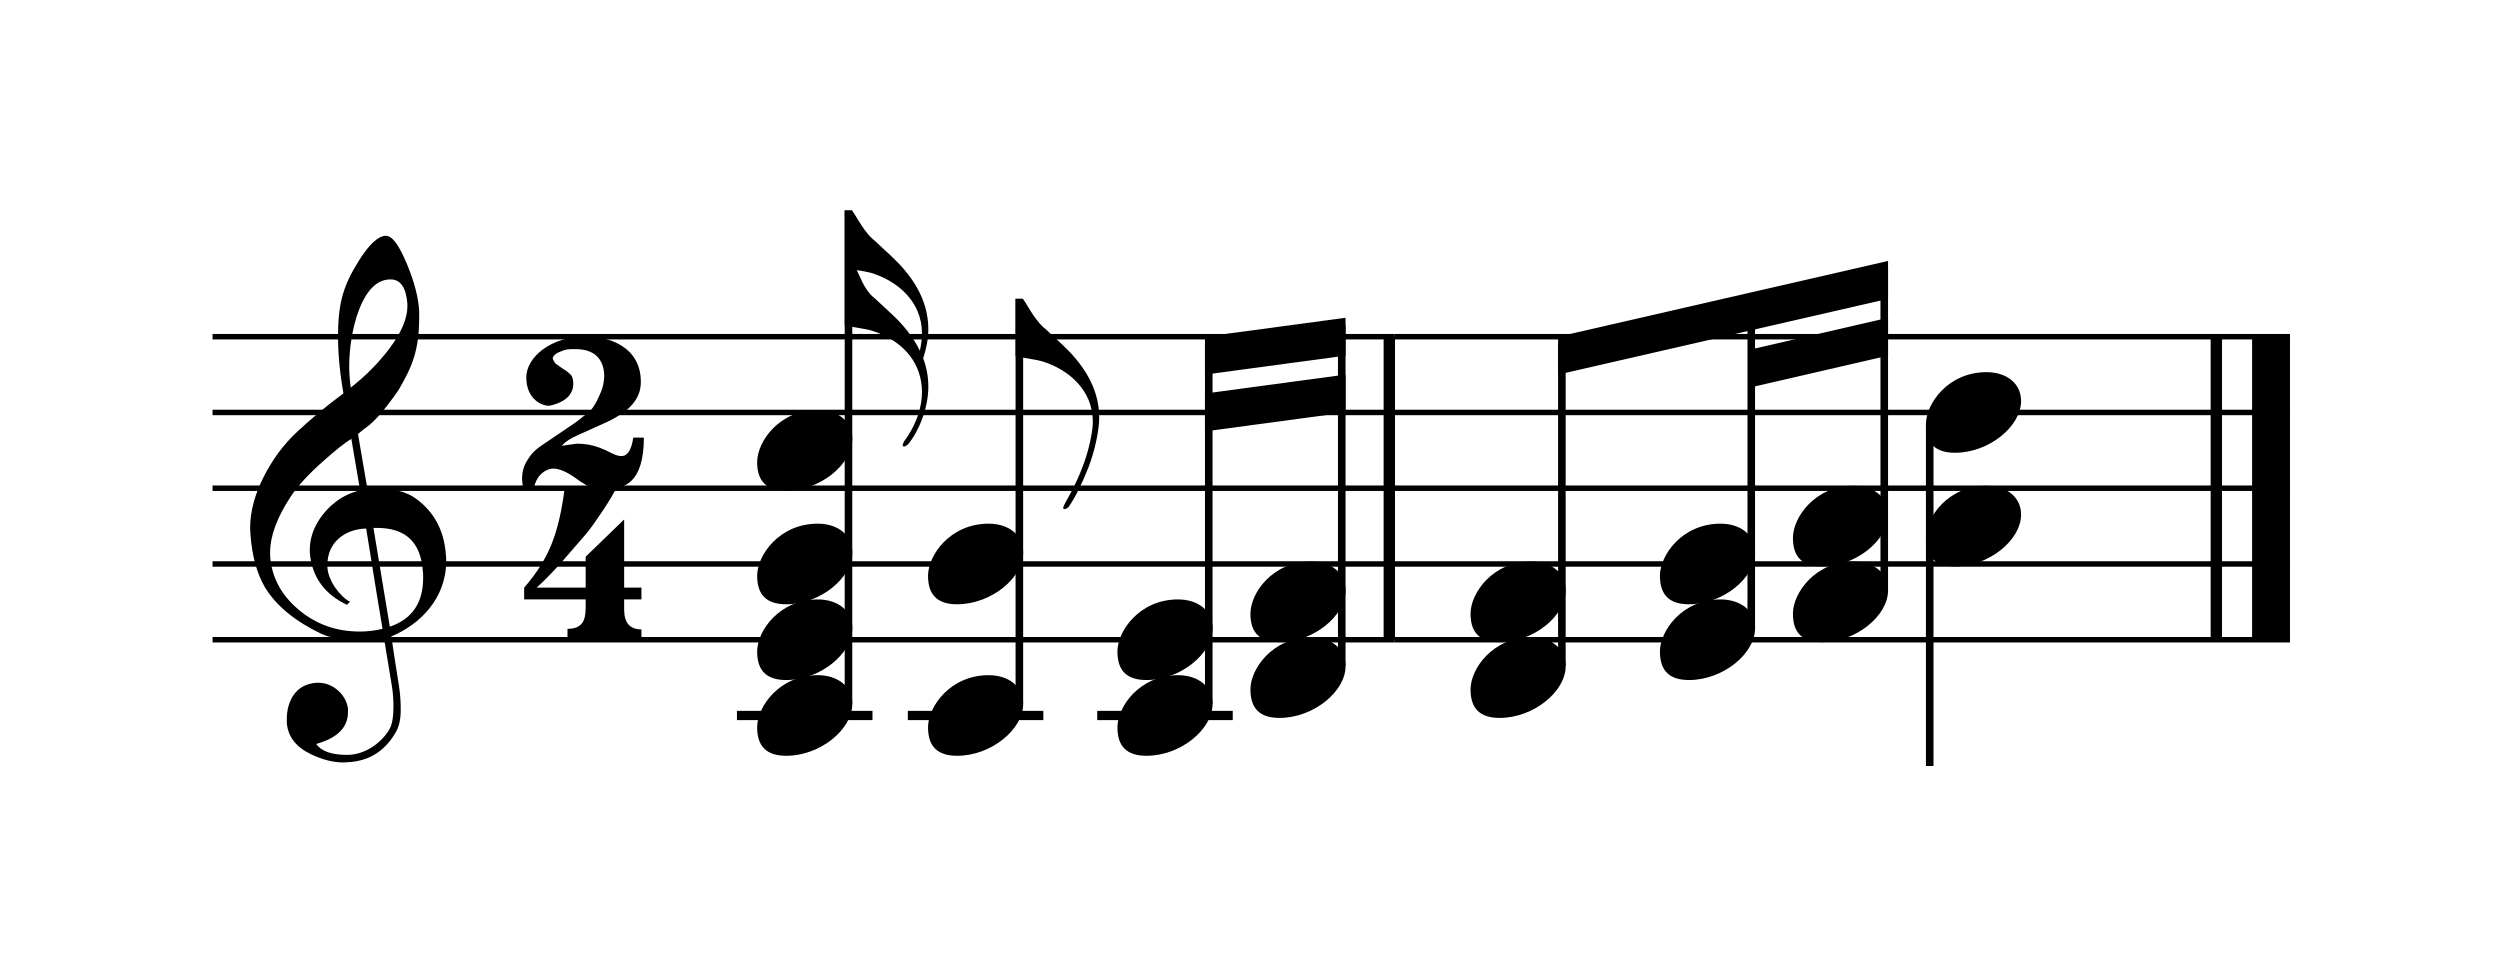
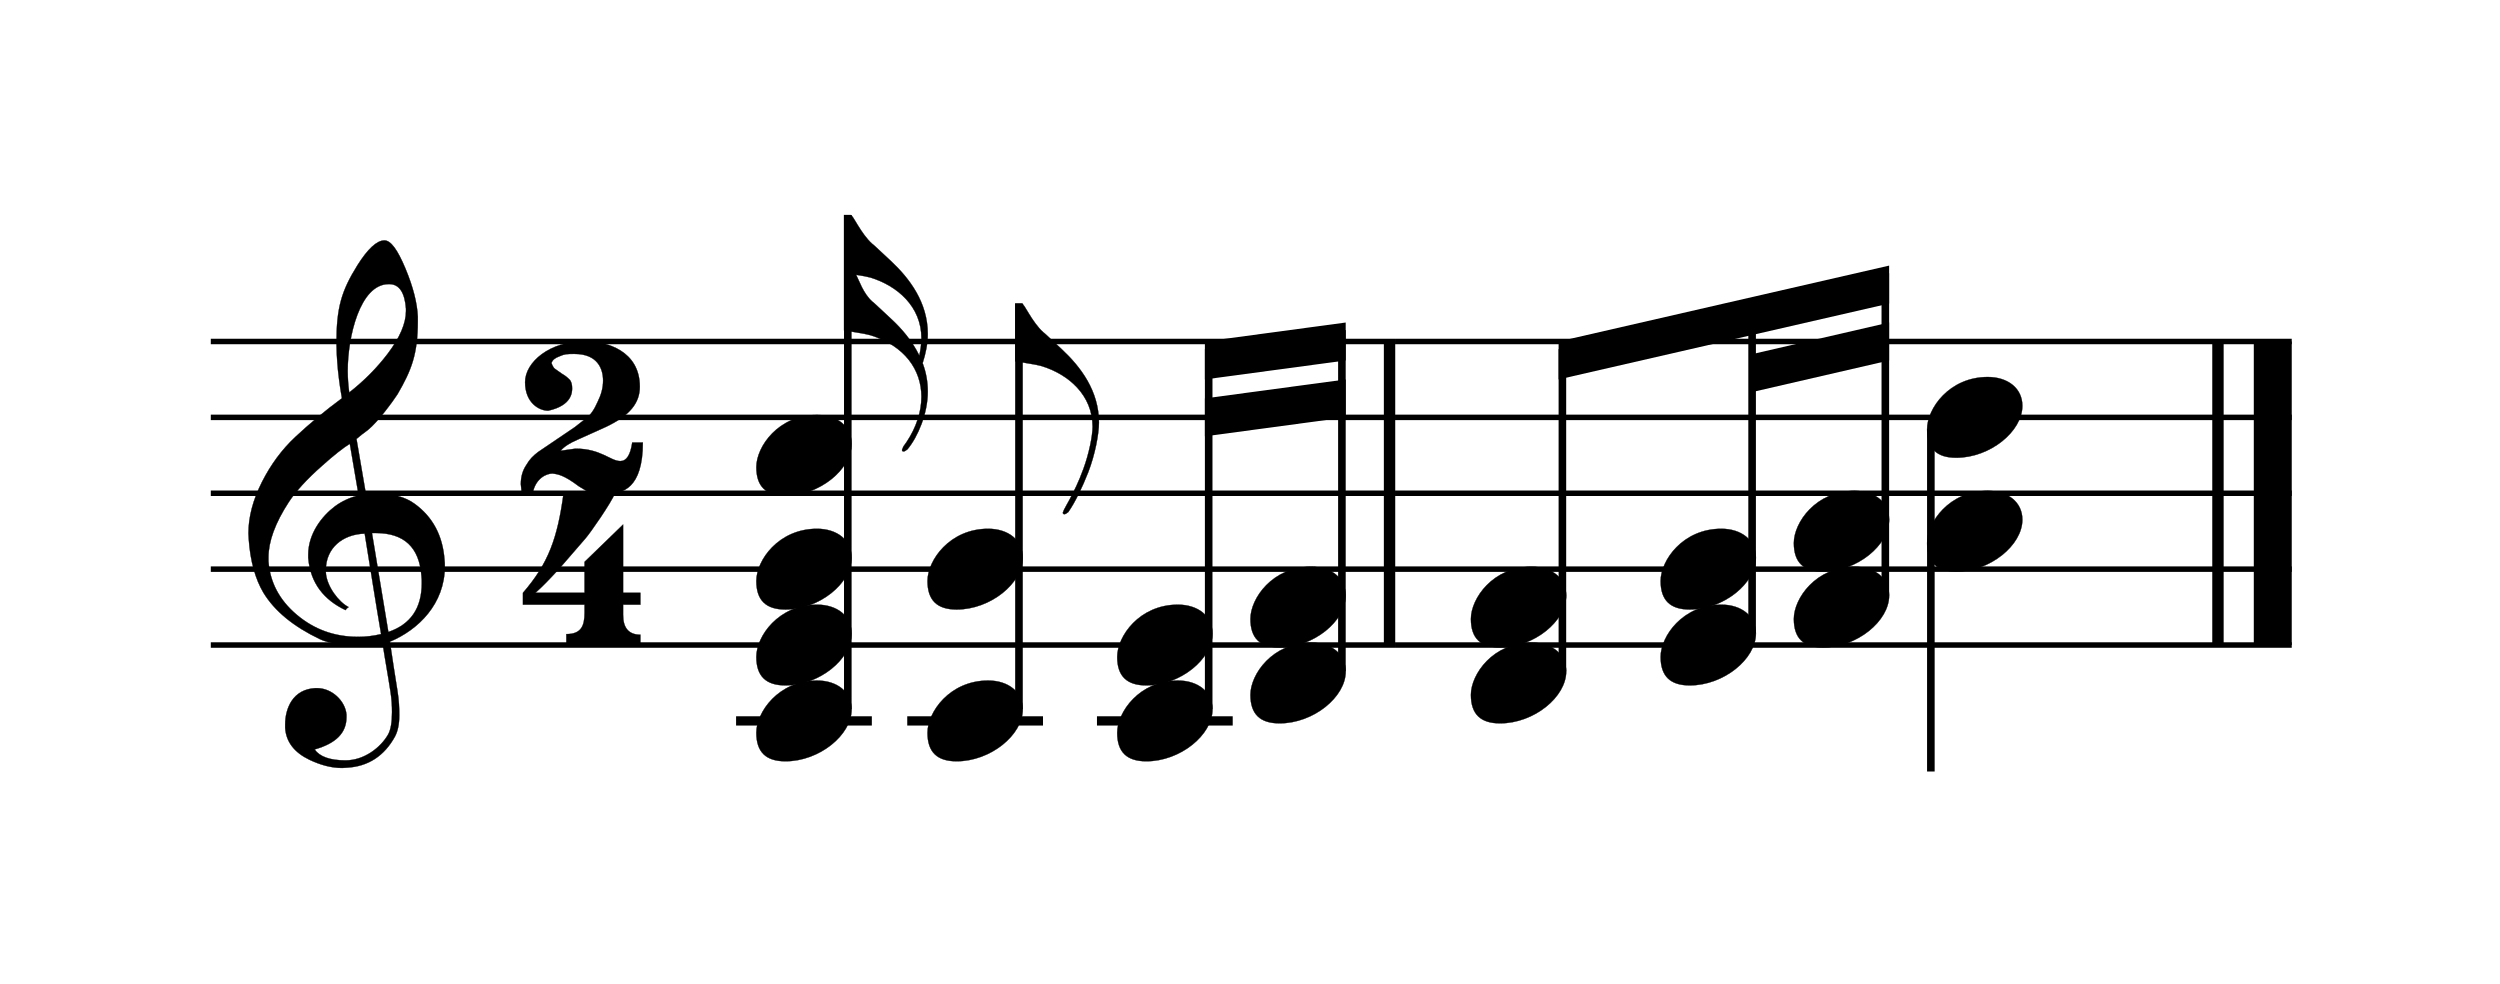
- <svg xmlns="http://www.w3.org/2000/svg" xmlns:xlink="http://www.w3.org/1999/xlink" width="297px" height="116px" version="1.1" overflow="visible">
+ <svg xmlns="http://www.w3.org/2000/svg" xmlns:xlink="http://www.w3.org/1999/xlink" width="267px" height="105px" version="1.1" overflow="visible" id="l19nj5e9">
  <defs>
-     <symbol id="E050-6tx8lf" viewBox="0 0 1000 1000" overflow="inherit">
+     <g id="E082-l19nj5e9">
+       <path transform="scale(1,-1)" d="M124 -185c-18 0 -55 -14 -65 -65h-36l-3 30c0 25 6 45 18 63c11 19 22 30 39 43l121 82l37 29c15 11 27 29 38 54c12 24 18 47 18 70c0 40 -19 88 -94 88c-25 0 -32 0 -50 -8c-14 -5 -23 -12 -26 -22c3 -9 7 -15 10 -18l24 -17c12 -7 17 -11 27 -21c5 -7 7 -16 7 -27 c0 -12 0 -57 -79 -74c-30 0 -76 26 -76 94c0 66 81 135 197 135c72 0 181 -32 181 -150c0 -53 -32 -95 -113 -133l-91 -41c-26 -11 -45 -23 -57 -37l49 7c84 0 115 -41 148 -41c20 0 33 20 39 61h35c0 -152 -68 -168 -114 -168c-17 0 -65 0 -79 7h10l-28 17 c-49 37 -69 40 -87 42z" />
+     </g>
+     <g id="E084-l19nj5e9">
+       <path transform="scale(1,-1)" d="M20 -78c84 97 114 180 134 329h170c-13 -32 -82 -132 -99 -151l-84 -97c-33 -36 -59 -63 -80 -81h162v102l127 123v-225h57v-39h-57v-34c0 -43 19 -65 57 -65v-34h-244v36c48 0 60 26 60 70v27h-203v39z" />
+     </g>
+     <g id="E0A4-l19nj5e9">
+       <path transform="scale(1,-1)" d="M0 -39c0 68 73 172 200 172c66 0 114 -37 114 -95c0 -84 -106 -171 -218 -171c-64 0 -96 30 -96 94z" />
+     </g>
+     <g id="E050-l19nj5e9">
      <path transform="scale(1,-1)" d="M441 -245c-23 -4 -48 -6 -76 -6c-59 0 -102 7 -130 20c-88 42 -150 93 -187 154c-26 44 -43 103 -48 176c0 6 -1 13 -1 19c0 54 15 111 45 170c29 57 65 106 110 148s96 85 153 127c-3 16 -8 46 -13 92c-4 43 -5 73 -5 89c0 117 16 172 69 257c34 54 64 82 89 82 c21 0 43 -30 69 -92s39 -115 41 -159v-15c0 -109 -21 -162 -67 -241c-13 -20 -63 -90 -98 -118c-13 -9 -25 -19 -37 -29l31 -181c8 1 18 2 28 2c58 0 102 -12 133 -35c59 -43 92 -104 98 -184c1 -7 1 -15 1 -22c0 -123 -87 -209 -181 -248c8 -57 17 -110 25 -162 c5 -31 6 -58 6 -80c0 -30 -5 -53 -14 -70c-35 -64 -88 -99 -158 -103c-5 0 -11 -1 -16 -1c-37 0 -72 10 -108 27c-50 24 -77 59 -80 105v11c0 29 7 55 20 76c18 28 45 42 79 44h6c49 0 93 -42 97 -87v-9c0 -51 -34 -86 -105 -106c17 -24 51 -36 102 -36c62 0 116 43 140 85 c9 16 13 41 13 74c0 20 -1 42 -5 67c-8 53 -18 106 -26 159zM461 939c-95 0 -135 -175 -135 -286c0 -24 2 -48 5 -71c50 39 92 82 127 128c40 53 60 100 60 140v8c-4 53 -22 81 -55 81h-2zM406 119l54 -326c73 25 110 78 110 161c0 7 0 15 -1 23c-7 95 -57 142 -151 142h-12 zM382 117c-72 -2 -128 -47 -128 -120v-7c2 -46 43 -99 75 -115c-3 -2 -7 -5 -10 -10c-70 33 -116 88 -123 172v11c0 68 44 126 88 159c23 17 49 29 78 36l-29 170c-21 -13 -52 -37 -92 -73c-50 -44 -86 -84 -109 -119c-45 -69 -67 -130 -67 -182v-13c5 -68 35 -127 93 -176 s125 -73 203 -73c25 0 50 3 75 9c-19 111 -36 221 -54 331z" />
-     </symbol>
-     <symbol id="E082-6tx8lf" viewBox="0 0 1000 1000" overflow="inherit">
-       <path transform="scale(1,-1)" d="M124 -185c-18 0 -55 -14 -65 -65h-36l-3 30c0 25 6 45 18 63c11 19 22 30 39 43l121 82l37 29c15 11 27 29 38 54c12 24 18 47 18 70c0 40 -19 88 -94 88c-25 0 -32 0 -50 -8c-14 -5 -23 -12 -26 -22c3 -9 7 -15 10 -18l24 -17c12 -7 17 -11 27 -21c5 -7 7 -16 7 -27 c0 -12 0 -57 -79 -74c-30 0 -76 26 -76 94c0 66 81 135 197 135c72 0 181 -32 181 -150c0 -53 -32 -95 -113 -133l-91 -41c-26 -11 -45 -23 -57 -37l49 7c84 0 115 -41 148 -41c20 0 33 20 39 61h35c0 -152 -68 -168 -114 -168c-17 0 -65 0 -79 7h10l-28 17 c-49 37 -69 40 -87 42z" />
-     </symbol>
-     <symbol id="E084-6tx8lf" viewBox="0 0 1000 1000" overflow="inherit">
-       <path transform="scale(1,-1)" d="M20 -78c84 97 114 180 134 329h170c-13 -32 -82 -132 -99 -151l-84 -97c-33 -36 -59 -63 -80 -81h162v102l127 123v-225h57v-39h-57v-34c0 -43 19 -65 57 -65v-34h-244v36c48 0 60 26 60 70v27h-203v39z" />
-     </symbol>
-     <symbol id="E0A4-6tx8lf" viewBox="0 0 1000 1000" overflow="inherit">
-       <path transform="scale(1,-1)" d="M0 -39c0 68 73 172 200 172c66 0 114 -37 114 -95c0 -84 -106 -171 -218 -171c-64 0 -96 30 -96 94z" />
-     </symbol>
-     <symbol id="E240-6tx8lf" viewBox="0 0 1000 1000" overflow="inherit">
+     </g>
+     <g id="E240-l19nj5e9">
      <path transform="scale(1,-1)" d="M179 -646c15 29 29 55 46 102c18 49 30 108 30 138c0 105 -80 173 -168 200c-18 5 -47 9 -87 16v190h22c8 0 33 -61 71 -95c4 -3 -2 3 61 -56c62 -58 122 -137 122 -241c0 -38 -13 -106 -35 -163c-20 -51 -43 -99 -66 -132c-6 -5 -10 -7 -13 -7s-5 2 -5 5l4 10 c1 3 14 25 18 33z" />
-     </symbol>
-     <symbol id="E242-6tx8lf" viewBox="0 0 1000 1000" overflow="inherit">
+     </g>
+     <g id="E242-l19nj5e9">
      <path transform="scale(1,-1)" d="M206 -748c32 48 49 100 49 149c0 89 -55 168 -168 203c-18 5 -47 9 -87 16v190v190h22c8 0 33 -61 71 -95c4 -3 -2 3 61 -56c62 -58 122 -137 122 -241c0 -32 -7 -65 -17 -96c11 -29 17 -60 17 -94c0 -71 -32 -148 -67 -190c-6 -5 -10 -7 -13 -7s-5 2 -5 5l4 10 c1 3 6 8 11 16zM248 -463c4 18 7 38 7 57c0 105 -80 173 -168 200c-11 3 -27 6 -47 9c9 -17 23 -61 53 -88c4 -3 -2 3 61 -56c36 -33 71 -74 94 -122z" />
-     </symbol>
+     </g>
  </defs>
-   <style type="text/css">g.page-margin{font-family:Times;} g.ending, g.fing, g.reh, g.tempo{font-weight:bold;} g.dir, g.dynam, g.mNum{font-style:italic;} g.label{font-weight:normal;}</style>
-   <svg class="definition-scale" color="black" viewBox="0 0 5930 2320">
+   <style type="text/css">#l19nj5e9 g.page-margin {font-family:Times,serif;}#l19nj5e9 g.ending, #l19nj5e9 g.fing, #l19nj5e9 g.reh, #l19nj5e9 g.tempo {font-weight:bold;}#l19nj5e9 g.dir, #l19nj5e9 g.dynam, #l19nj5e9 g.mNum {font-style:italic;}#l19nj5e9 g.label {font-weight:normal;}#l19nj5e9 path {stroke:currentColor}</style>
+   <svg class="definition-scale" color="black" viewBox="0 0 5930 2330">
    <g class="page-margin" transform="translate(500, 500)">
-       <g id="mtmdeed" class="mdiv pageMilestone" />
-       <g id="saj27" class="score pageMilestone" />
-       <g id="s2fdoc3" class="system">
-         <g id="ss6kuiu" class="section systemMilestone" />
+       <g id="moqsi69" class="mdiv pageMilestone" />
+       <g id="qmlovzj" class="score pageMilestone" />
+       <g id="mwxt00x" class="system">
+         <g id="d1blotdo" class="section systemMilestone" />
        <g id="abcLine06" class="pb" />
-         <g id="mulcesx" class="measure">
-           <g id="sm9gldr" class="staff">
-             <path d="M0 300 L2809 300" stroke="currentColor" stroke-width="13" />
-             <path d="M0 480 L2809 480" stroke="currentColor" stroke-width="13" />
-             <path d="M0 660 L2809 660" stroke="currentColor" stroke-width="13" />
-             <path d="M0 840 L2809 840" stroke="currentColor" stroke-width="13" />
-             <path d="M0 1020 L2809 1020" stroke="currentColor" stroke-width="13" />
-             <g id="c1qqpo9j" class="clef">
-               <use xlink:href="#E050-6tx8lf" x="90" y="840" height="720px" width="720px" />
-             </g>
-             <g id="k1d0xif0" class="keySig" />
-             <g id="m18asswh" class="meterSig">
-               <use xlink:href="#E082-6tx8lf" x="721" y="480" height="720px" width="720px" />
-               <use xlink:href="#E084-6tx8lf" x="726" y="840" height="720px" width="720px" />
+         <g id="w1cybpcc" class="measure">
+           <g id="fmlv5y5" class="staff">
+             <path d="M0 309 L2809 309" stroke-width="13" />
+             <path d="M0 489 L2809 489" stroke-width="13" />
+             <path d="M0 669 L2809 669" stroke-width="13" />
+             <path d="M0 849 L2809 849" stroke-width="13" />
+             <path d="M0 1029 L2809 1029" stroke-width="13" />
+             <g id="v1gxitk" class="clef">
+               <use xlink:href="#E050-l19nj5e9" transform="translate(90, 849) scale(0.72, 0.72)" />
+             </g>
+             <g id="w1905d68" class="keySig" />
+             <g id="xz5i2aa" class="meterSig">
+               <use xlink:href="#E082-l19nj5e9" transform="translate(721, 489) scale(0.72, 0.72)" />
+               <use xlink:href="#E084-l19nj5e9" transform="translate(726, 849) scale(0.72, 0.72)" />
            </g>
            <g class="ledgerLines below">
-               <path d="M1246 1200 L1568 1200" stroke="currentColor" stroke-width="22" />
-               <path d="M1652 1200 L1974 1200" stroke="currentColor" stroke-width="22" />
-               <path d="M2102 1200 L2424 1200" stroke="currentColor" stroke-width="22" />
-             </g>
-             <g id="l129tcc2" class="layer">
-               <g id="c1o441lg" class="chord">
-                 <g id="sl7aas9" class="stem">
-                   <rect x="1502" y="0" height="1172" width="18" />
-                   <g id="fjx4kfj" class="flag">
-                     <use xlink:href="#E242-6tx8lf" x="1502" y="0" height="720px" width="720px" />
-                   </g>
-                 </g>
-                 <g id="ntrxe66" class="note">
-                   <g class="notehead">
-                     <use xlink:href="#E0A4-6tx8lf" x="1294" y="1200" height="720px" width="720px" />
-                   </g>
-                 </g>
-                 <g id="nm92q1x" class="note">
-                   <g class="notehead">
-                     <use xlink:href="#E0A4-6tx8lf" x="1294" y="1020" height="720px" width="720px" />
-                   </g>
-                 </g>
-                 <g id="n1co6lqq" class="note">
-                   <g class="notehead">
-                     <use xlink:href="#E0A4-6tx8lf" x="1294" y="840" height="720px" width="720px" />
-                   </g>
-                 </g>
-                 <g id="n119bu1g" class="note">
-                   <g class="notehead">
-                     <use xlink:href="#E0A4-6tx8lf" x="1294" y="570" height="720px" width="720px" />
-                   </g>
-                 </g>
-               </g>
-               <g id="ceit2ff" class="chord">
-                 <g id="svotdr6" class="stem">
-                   <rect x="1908" y="210" height="962" width="18" />
-                   <g id="f1k29xw7" class="flag">
-                     <use xlink:href="#E240-6tx8lf" x="1908" y="210" height="720px" width="720px" />
-                   </g>
-                 </g>
-                 <g id="nvhyiv0" class="note">
-                   <g class="notehead">
-                     <use xlink:href="#E0A4-6tx8lf" x="1700" y="1200" height="720px" width="720px" />
-                   </g>
-                 </g>
-                 <g id="n1qdg0yy" class="note">
-                   <g class="notehead">
-                     <use xlink:href="#E0A4-6tx8lf" x="1700" y="840" height="720px" width="720px" />
-                   </g>
-                 </g>
-               </g>
-               <g id="b13oms4p" class="beam">
-                 <polygon points="2358,300 2692,255 2692,345 2358,390" />
-                 <polygon points="2358,435 2692,390 2692,480 2358,525" />
-                 <g id="cgb1z18" class="chord">
-                   <g id="sfrzwqv" class="stem">
-                     <rect x="2358" y="318" height="854" width="18" />
-                   </g>
-                   <g id="n1y16zh" class="note">
-                     <g class="notehead">
-                       <use xlink:href="#E0A4-6tx8lf" x="2150" y="1200" height="720px" width="720px" />
-                     </g>
-                   </g>
-                   <g id="n11yk1am" class="note">
-                     <g class="notehead">
-                       <use xlink:href="#E0A4-6tx8lf" x="2150" y="1020" height="720px" width="720px" />
-                     </g>
-                   </g>
-                 </g>
-                 <g id="c1bmglde" class="chord">
-                   <g id="s7bykuy" class="stem">
-                     <rect x="2674" y="273" height="809" width="18" />
-                   </g>
-                   <g id="n1sx3qkk" class="note">
-                     <g class="notehead">
-                       <use xlink:href="#E0A4-6tx8lf" x="2466" y="1110" height="720px" width="720px" />
-                     </g>
-                   </g>
-                   <g id="ntn3fmf" class="note">
-                     <g class="notehead">
-                       <use xlink:href="#E0A4-6tx8lf" x="2466" y="930" height="720px" width="720px" />
-                     </g>
-                     <g id="awh4gyf" class="accid" />
-                   </g>
-                 </g>
-               </g>
-             </g>
-           </g>
-           <g id="b1l0qosn" class="barLine">
-             <path d="M2796 300 L2796 1020" stroke="currentColor" stroke-width="27" />
+               <path d="M1246 1209 L1568 1209" stroke-width="22" />
+               <path d="M1652 1209 L1974 1209" stroke-width="22" />
+               <path d="M2102 1209 L2424 1209" stroke-width="22" />
+             </g>
+             <g id="fsm35er" class="layer">
+               <g id="g2rcrlx" class="chord">
+                 <g id="sqqgytg" class="stem">
+                   <path d="M1511 1181 L1511 9" stroke-width="18" />
+                   <g id="tmeaduc" class="flag">
+                     <use xlink:href="#E242-l19nj5e9" transform="translate(1502, 9) scale(0.72, 0.72)" />
+                   </g>
+                 </g>
+                 <g id="hmwwo00" class="note">
+                   <g class="notehead">
+                     <use xlink:href="#E0A4-l19nj5e9" transform="translate(1294, 1209) scale(0.72, 0.72)" />
+                   </g>
+                 </g>
+                 <g id="i1s4ffnc" class="note">
+                   <g class="notehead">
+                     <use xlink:href="#E0A4-l19nj5e9" transform="translate(1294, 1029) scale(0.72, 0.72)" />
+                   </g>
+                 </g>
+                 <g id="j9ixwzy" class="note">
+                   <g class="notehead">
+                     <use xlink:href="#E0A4-l19nj5e9" transform="translate(1294, 849) scale(0.72, 0.72)" />
+                   </g>
+                 </g>
+                 <g id="k1ffvwuh" class="note">
+                   <g class="notehead">
+                     <use xlink:href="#E0A4-l19nj5e9" transform="translate(1294, 579) scale(0.72, 0.72)" />
+                   </g>
+                 </g>
+               </g>
+               <g id="lzosgrv" class="chord">
+                 <g id="u4oqxce" class="stem">
+                   <path d="M1917 1181 L1917 219" stroke-width="18" />
+                   <g id="v1bpmbr1" class="flag">
+                     <use xlink:href="#E240-l19nj5e9" transform="translate(1908, 219) scale(0.72, 0.72)" />
+                   </g>
+                 </g>
+                 <g id="m1q84ocf" class="note">
+                   <g class="notehead">
+                     <use xlink:href="#E0A4-l19nj5e9" transform="translate(1700, 1209) scale(0.72, 0.72)" />
+                   </g>
+                 </g>
+                 <g id="n1gzuhvg" class="note">
+                   <g class="notehead">
+                     <use xlink:href="#E0A4-l19nj5e9" transform="translate(1700, 849) scale(0.72, 0.72)" />
+                   </g>
+                 </g>
+               </g>
+               <g id="va734np" class="beam">
+                 <polygon stroke-opacity="1" fill-opacity="1" points="2358,309 2692,264 2692,354 2358,399" />
+                 <polygon stroke-opacity="1" fill-opacity="1" points="2358,444 2692,399 2692,489 2358,534" />
+                 <g id="o1vw1hrc" class="chord">
+                   <g id="w1m11mph" class="stem">
+                     <path d="M2367 1181 L2367 327" stroke-width="18" />
+                   </g>
+                   <g id="p36inxr" class="note">
+                     <g class="notehead">
+                       <use xlink:href="#E0A4-l19nj5e9" transform="translate(2150, 1209) scale(0.72, 0.72)" />
+                     </g>
+                   </g>
+                   <g id="qa56g6u" class="note">
+                     <g class="notehead">
+                       <use xlink:href="#E0A4-l19nj5e9" transform="translate(2150, 1029) scale(0.72, 0.72)" />
+                     </g>
+                   </g>
+                 </g>
+                 <g id="r4ks4fv" class="chord">
+                   <g id="x1oxd4nf" class="stem">
+                     <path d="M2683 1091 L2683 282" stroke-width="18" />
+                   </g>
+                   <g id="s147azdb" class="note">
+                     <g class="notehead">
+                       <use xlink:href="#E0A4-l19nj5e9" transform="translate(2466, 1119) scale(0.72, 0.72)" />
+                     </g>
+                   </g>
+                   <g id="t1kzq82m" class="note">
+                     <g class="notehead">
+                       <use xlink:href="#E0A4-l19nj5e9" transform="translate(2466, 939) scale(0.72, 0.72)" />
+                     </g>
+                     <g id="ushell2" class="accid" />
+                   </g>
+                 </g>
+               </g>
+             </g>
+           </g>
+           <g id="erbcoh7" class="barLine">
+             <path d="M2796 309 L2796 1029" stroke-width="27" />
          </g>
        </g>
-         <g id="m164j9s7" class="measure">
-           <g id="smet4hd" class="staff">
-             <path d="M2809 300 L4936 300" stroke="currentColor" stroke-width="13" />
-             <path d="M2809 480 L4936 480" stroke="currentColor" stroke-width="13" />
-             <path d="M2809 660 L4936 660" stroke="currentColor" stroke-width="13" />
-             <path d="M2809 840 L4936 840" stroke="currentColor" stroke-width="13" />
-             <path d="M2809 1020 L4936 1020" stroke="currentColor" stroke-width="13" />
-             <g id="l6lavjx" class="layer">
-               <g id="b47hp0q" class="beam">
-                 <polygon points="3197,300 3981,120 3981,210 3197,390" />
-                 <polygon points="3656,330 3981,255 3981,345 3656,420" />
-                 <g id="c1d6chli" class="chord">
-                   <g id="s57lm6x" class="stem">
-                     <rect x="3197" y="318" height="764" width="18" />
-                   </g>
-                   <g id="n10sz2ux" class="note">
-                     <g class="notehead">
-                       <use xlink:href="#E0A4-6tx8lf" x="2989" y="1110" height="720px" width="720px" />
-                     </g>
-                   </g>
-                   <g id="n1q90xdt" class="note">
-                     <g class="notehead">
-                       <use xlink:href="#E0A4-6tx8lf" x="2989" y="930" height="720px" width="720px" />
-                     </g>
-                     <g id="a1pfycn4" class="accid" />
-                   </g>
-                 </g>
-                 <g id="c1rjlykc" class="chord">
-                   <g id="svtbb6w" class="stem">
-                     <rect x="3647" y="213" height="779" width="18" />
-                   </g>
-                   <g id="n1mw7zrl" class="note">
-                     <g class="notehead">
-                       <use xlink:href="#E0A4-6tx8lf" x="3439" y="1020" height="720px" width="720px" />
-                     </g>
-                   </g>
-                   <g id="n61gu14" class="note">
-                     <g class="notehead">
-                       <use xlink:href="#E0A4-6tx8lf" x="3439" y="840" height="720px" width="720px" />
-                     </g>
-                   </g>
-                 </g>
-                 <g id="c1mxe0go" class="chord">
-                   <g id="sxbw8wm" class="stem">
-                     <rect x="3963" y="138" height="764" width="18" />
-                   </g>
-                   <g id="n2rv899" class="note">
-                     <g class="notehead">
-                       <use xlink:href="#E0A4-6tx8lf" x="3755" y="930" height="720px" width="720px" />
-                     </g>
-                     <g id="aje7wj7" class="accid" />
-                   </g>
-                   <g id="nc29x2n" class="note">
-                     <g class="notehead">
-                       <use xlink:href="#E0A4-6tx8lf" x="3755" y="750" height="720px" width="720px" />
-                     </g>
-                   </g>
-                 </g>
-               </g>
-               <g id="c1qdic1l" class="chord">
-                 <g id="s1sjdpu1" class="stem">
-                   <rect x="4071" y="508" height="812" width="18" />
-                 </g>
-                 <g id="n1bmm5zc" class="note">
-                   <g class="notehead">
-                     <use xlink:href="#E0A4-6tx8lf" x="4071" y="750" height="720px" width="720px" />
-                   </g>
-                 </g>
-                 <g id="n6zhf6m" class="note">
-                   <g class="notehead">
-                     <use xlink:href="#E0A4-6tx8lf" x="4071" y="480" height="720px" width="720px" />
-                   </g>
-                 </g>
-               </g>
-             </g>
-           </g>
-           <g id="bkkm5ug" class="barLine">
-             <path d="M4761 300 L4761 1020" stroke="currentColor" stroke-width="27" />
-             <path d="M4891 300 L4891 1020" stroke="currentColor" stroke-width="90" />
+         <g id="wgj8qwy" class="measure">
+           <g id="f12ecyql" class="staff">
+             <path d="M2809 309 L4936 309" stroke-width="13" />
+             <path d="M2809 489 L4936 489" stroke-width="13" />
+             <path d="M2809 669 L4936 669" stroke-width="13" />
+             <path d="M2809 849 L4936 849" stroke-width="13" />
+             <path d="M2809 1029 L4936 1029" stroke-width="13" />
+             <g id="g14xmp24" class="layer">
+               <g id="s82fpt" class="beam">
+                 <polygon stroke-opacity="1" fill-opacity="1" points="3197,309 3981,129 3981,219 3197,399" />
+                 <polygon stroke-opacity="1" fill-opacity="1" points="3656,339 3981,264 3981,354 3656,429" />
+                 <g id="hju2rxn" class="chord">
+                   <g id="y23h8om" class="stem">
+                     <path d="M3206 1091 L3206 327" stroke-width="18" />
+                   </g>
+                   <g id="izodm98" class="note">
+                     <g class="notehead">
+                       <use xlink:href="#E0A4-l19nj5e9" transform="translate(2989, 1119) scale(0.72, 0.72)" />
+                     </g>
+                   </g>
+                   <g id="j1mj6nxn" class="note">
+                     <g class="notehead">
+                       <use xlink:href="#E0A4-l19nj5e9" transform="translate(2989, 939) scale(0.72, 0.72)" />
+                     </g>
+                     <g id="k1d0qcvg" class="accid" />
+                   </g>
+                 </g>
+                 <g id="leeh8fz" class="chord">
+                   <g id="z16wv72r" class="stem">
+                     <path d="M3656 1001 L3656 222" stroke-width="18" />
+                   </g>
+                   <g id="m5odh2d" class="note">
+                     <g class="notehead">
+                       <use xlink:href="#E0A4-l19nj5e9" transform="translate(3439, 1029) scale(0.72, 0.72)" />
+                     </g>
+                   </g>
+                   <g id="n16gprxv" class="note">
+                     <g class="notehead">
+                       <use xlink:href="#E0A4-l19nj5e9" transform="translate(3439, 849) scale(0.72, 0.72)" />
+                     </g>
+                   </g>
+                 </g>
+                 <g id="o1w2vfrn" class="chord">
+                   <g id="a1n0fw13" class="stem">
+                     <path d="M3972 911 L3972 147" stroke-width="18" />
+                   </g>
+                   <g id="pk6xyvl" class="note">
+                     <g class="notehead">
+                       <use xlink:href="#E0A4-l19nj5e9" transform="translate(3755, 939) scale(0.72, 0.72)" />
+                     </g>
+                     <g id="qhghzyb" class="accid" />
+                   </g>
+                   <g id="rgx8bjh" class="note">
+                     <g class="notehead">
+                       <use xlink:href="#E0A4-l19nj5e9" transform="translate(3755, 759) scale(0.72, 0.72)" />
+                     </g>
+                   </g>
+                 </g>
+               </g>
+               <g id="t3elz0m" class="chord">
+                 <g id="b13viyd2" class="stem">
+                   <path d="M4080 517 L4080 1329" stroke-width="18" />
+                 </g>
+                 <g id="u1bb0tuc" class="note">
+                   <g class="notehead">
+                     <use xlink:href="#E0A4-l19nj5e9" transform="translate(4071, 759) scale(0.72, 0.72)" />
+                   </g>
+                 </g>
+                 <g id="v6sh6uc" class="note">
+                   <g class="notehead">
+                     <use xlink:href="#E0A4-l19nj5e9" transform="translate(4071, 489) scale(0.72, 0.72)" />
+                   </g>
+                 </g>
+               </g>
+             </g>
+           </g>
+           <g id="ewtw03u" class="barLine">
+             <path d="M4761 309 L4761 1029" stroke-width="27" />
+             <path d="M4891 309 L4891 1029" stroke-width="90" />
          </g>
        </g>
        <g id="abcLine07" class="sb" />
-         <g id="s1y8mnf3" class="systemMilestoneEnd ss6kuiu" />
+         <g id="p1r78e3w" class="systemMilestoneEnd d1blotdo" />
      </g>
-       <g id="p1axbio0" class="pageMilestoneEnd saj27" />
-       <g id="p1h556f8" class="pageMilestoneEnd mtmdeed" />
+       <g id="qjepdrb" class="pageMilestoneEnd qmlovzj" />
+       <g id="r1y47wy7" class="pageMilestoneEnd moqsi69" />
    </g>
  </svg>
</svg>
